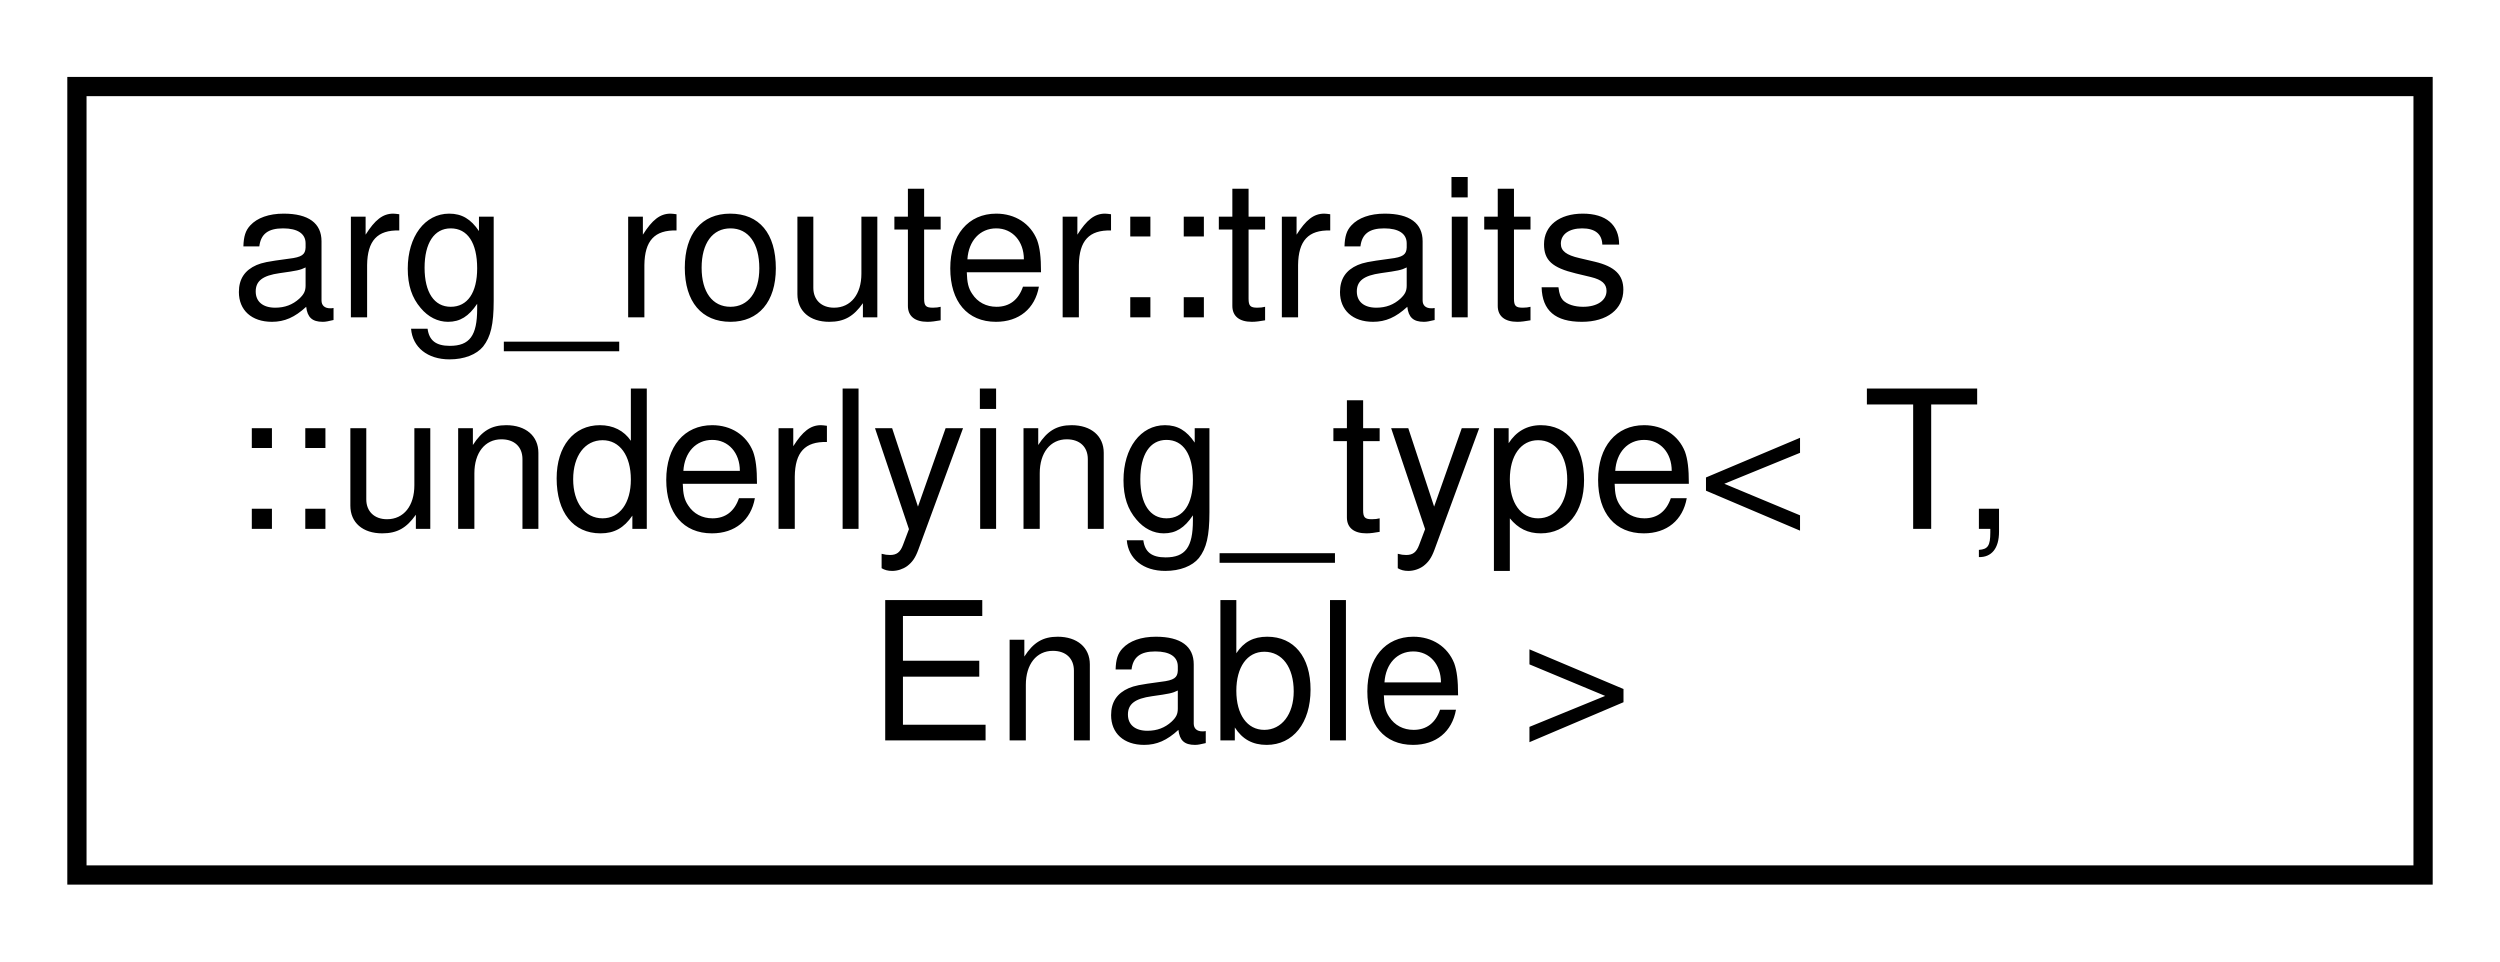
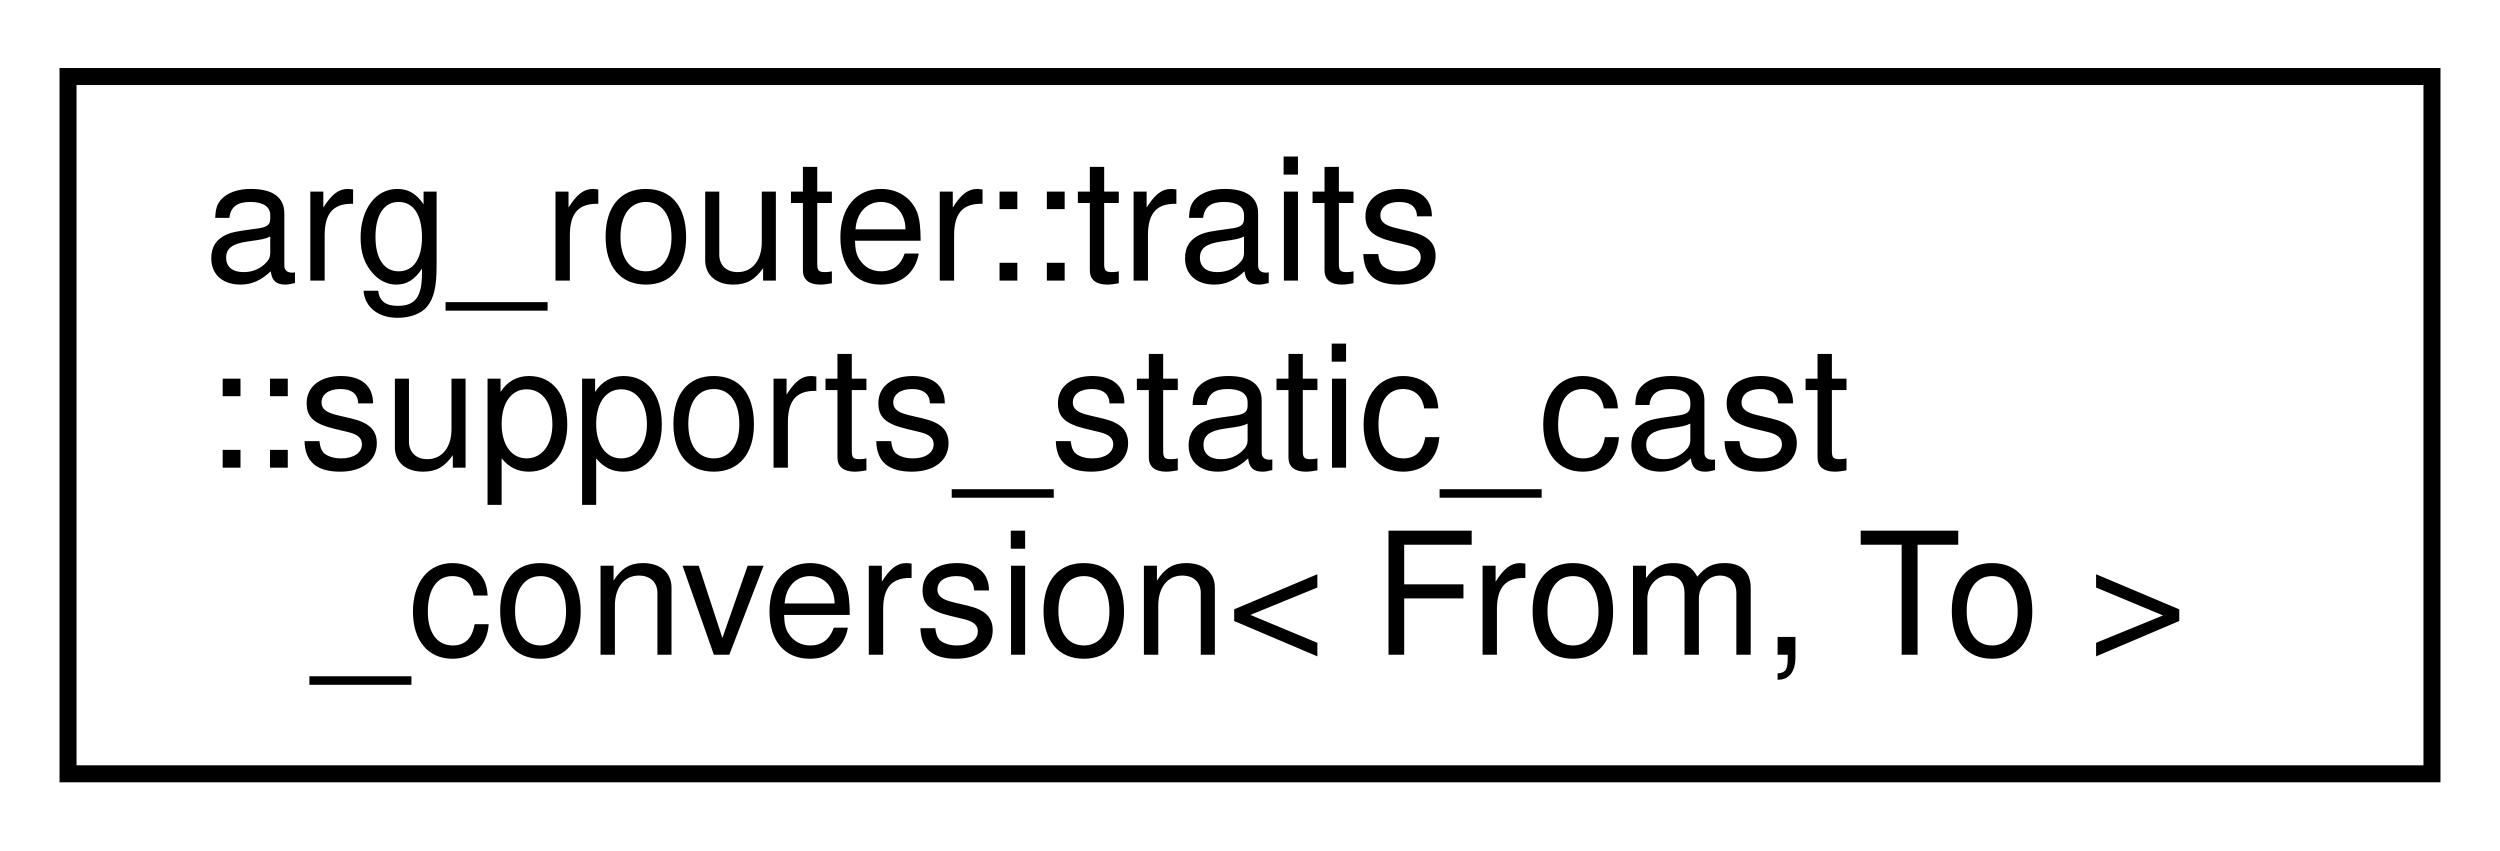
- <svg xmlns="http://www.w3.org/2000/svg" xmlns:xlink="http://www.w3.org/1999/xlink" width="130pt" height="50pt" viewBox="0.00 0.00 130.00 50.00">
+ <svg xmlns="http://www.w3.org/2000/svg" xmlns:xlink="http://www.w3.org/1999/xlink" width="147pt" height="50pt" viewBox="0.00 0.00 147.00 50.00">
  <g id="graph0" class="graph" transform="scale(1 1) rotate(0) translate(4 46)">
    <g id="node1" class="node">
      <g id="a_node1">
-         <a xlink:href="structarg__router_1_1traits_1_1underlying__type.html" target="_top" xlink:title=" ">
-           <polygon fill="none" stroke="black" points="0,-0.5 0,-41.5 122,-41.5 122,-0.5 0,-0.5" />
+         <a xlink:href="structarg__router_1_1traits_1_1supports__static__cast__conversion.html" target="_top" xlink:title=" ">
+           <polygon fill="none" stroke="black" points="0,-0.5 0,-41.5 139,-41.5 139,-0.5 0,-0.5" />
          <text text-anchor="start" x="8" y="-29.5" font-family="Helvetica,sans-Serif" font-size="10.00">arg_router::traits</text>
-           <text text-anchor="start" x="8" y="-18.5" font-family="Helvetica,sans-Serif" font-size="10.00">::underlying_type&lt; T,</text>
-           <text text-anchor="middle" x="61" y="-7.5" font-family="Helvetica,sans-Serif" font-size="10.00"> Enable &gt;</text>
+           <text text-anchor="start" x="8" y="-18.5" font-family="Helvetica,sans-Serif" font-size="10.00">::supports_static_cast</text>
+           <text text-anchor="middle" x="69.5" y="-7.5" font-family="Helvetica,sans-Serif" font-size="10.00">_conversion&lt; From, To &gt;</text>
        </a>
      </g>
    </g>
  </g>
</svg>
